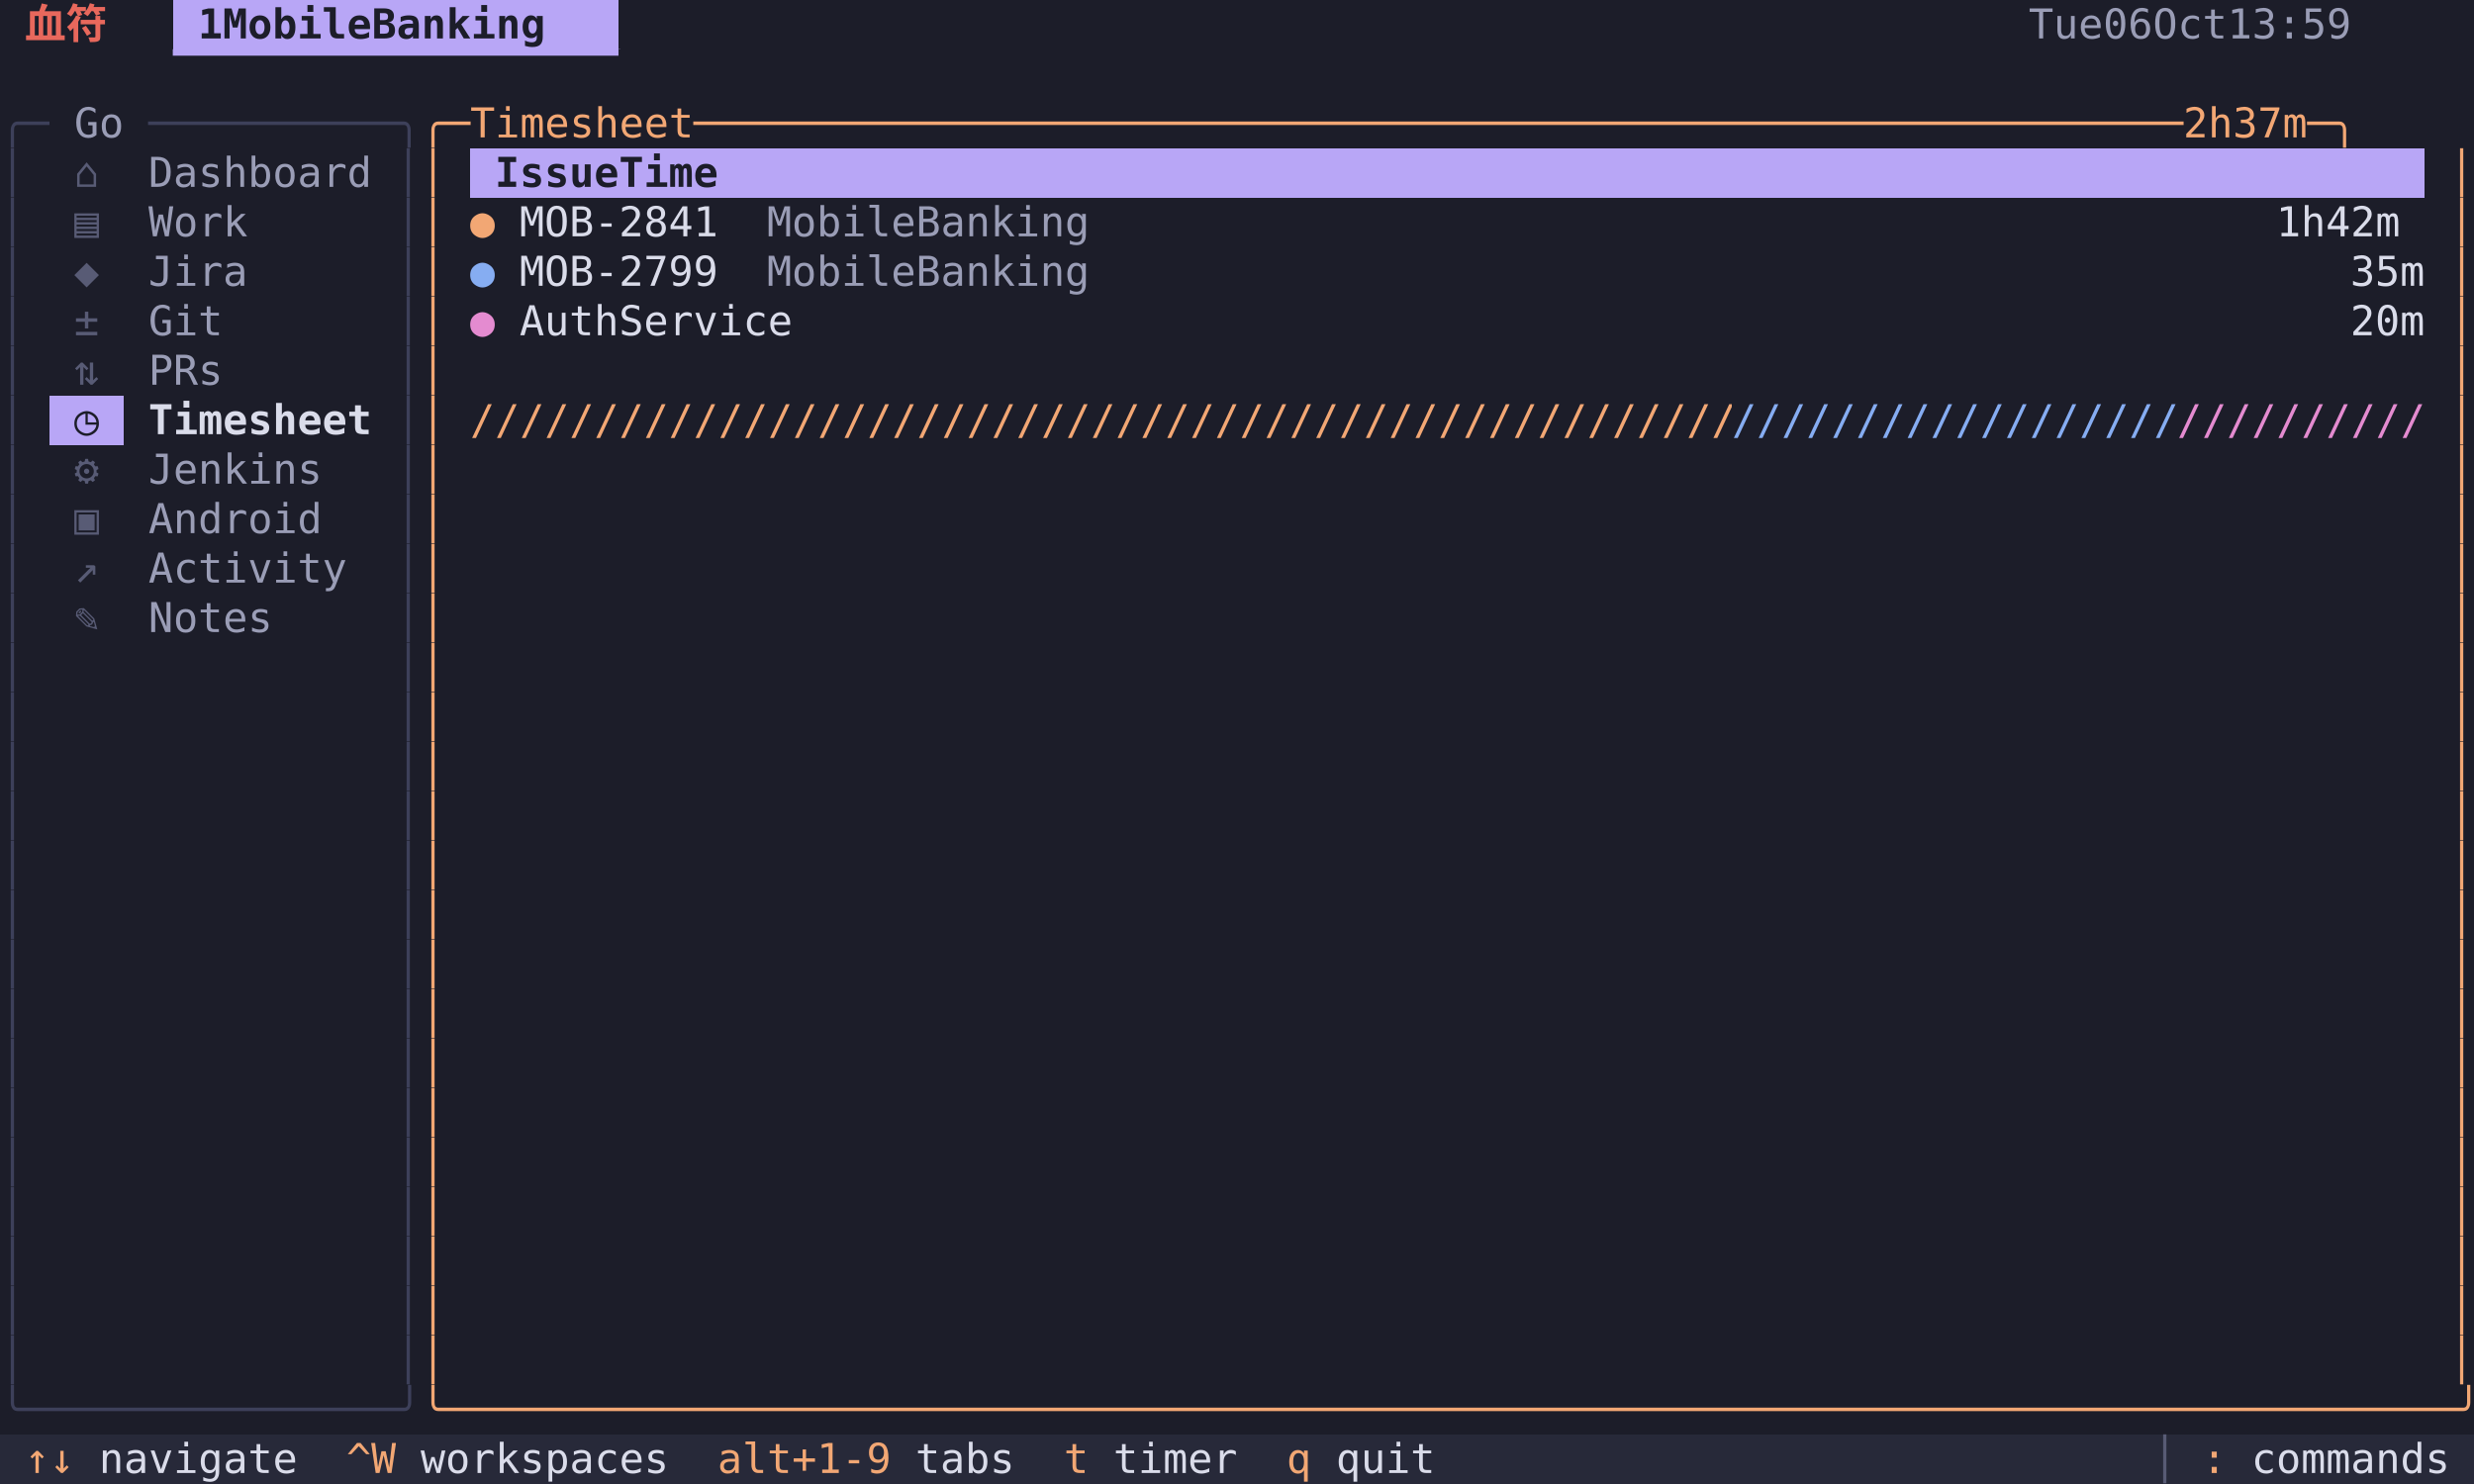
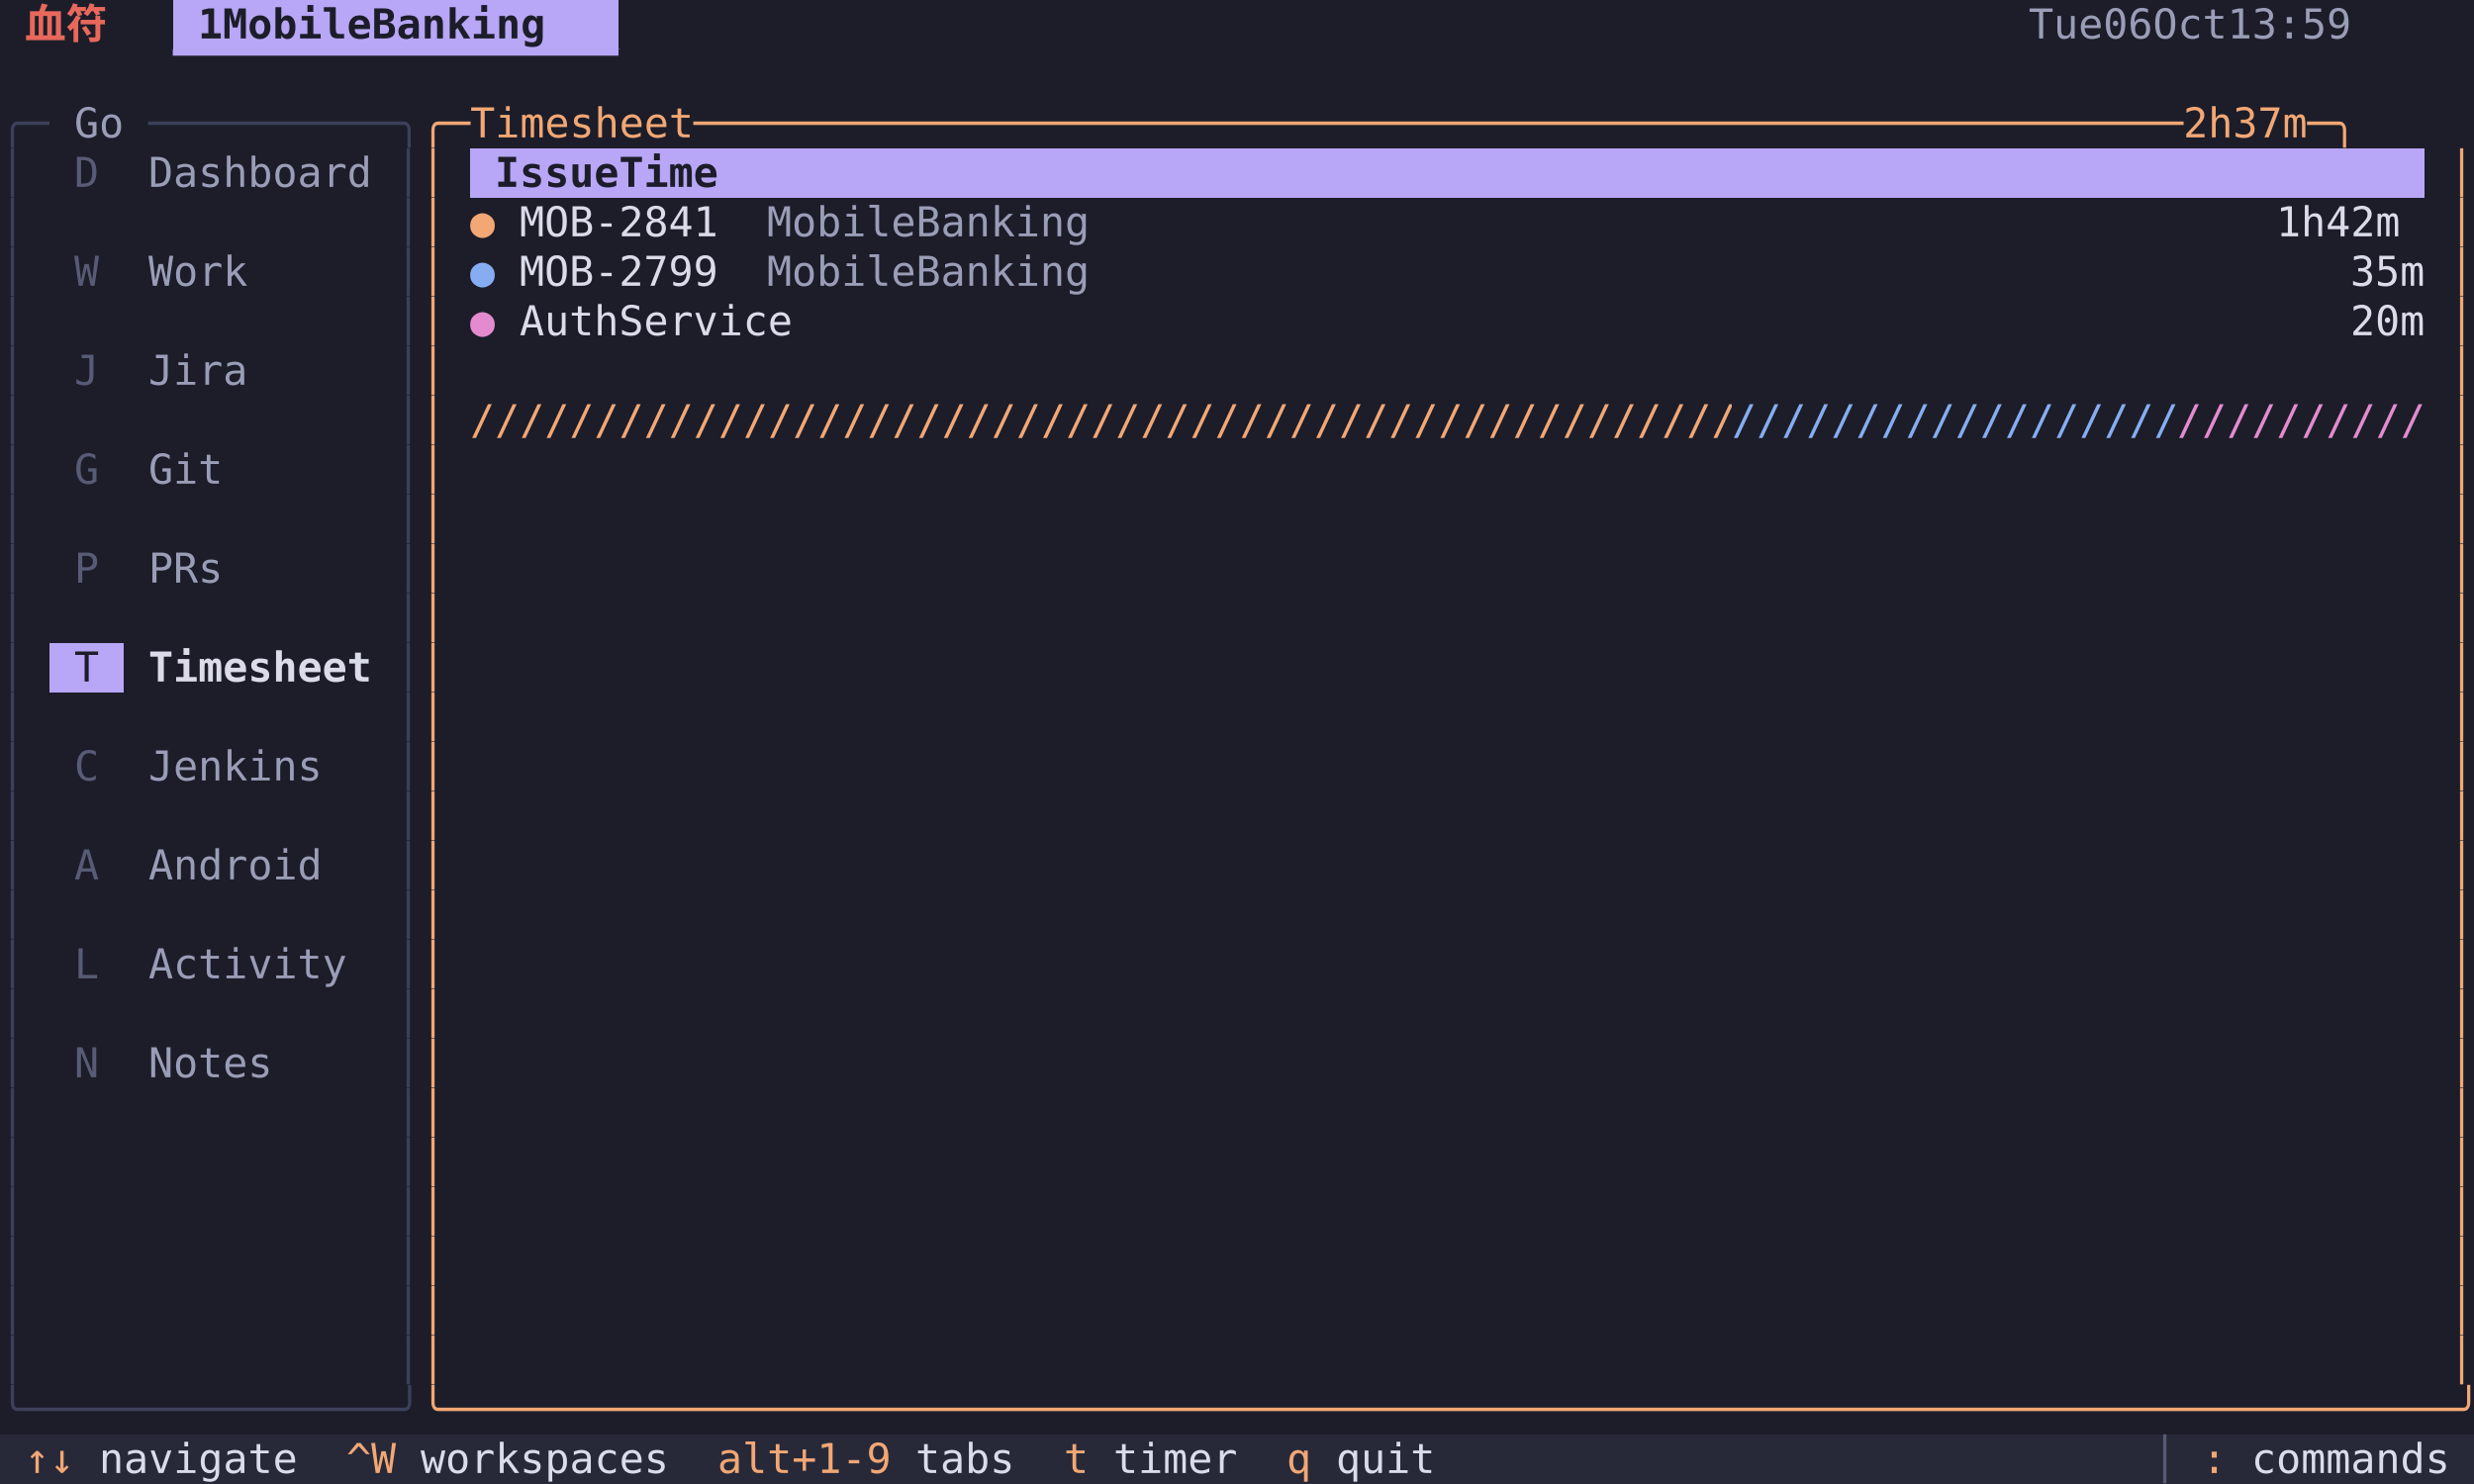
<svg xmlns="http://www.w3.org/2000/svg" width="900" height="540" viewBox="0 0 900 540" font-family="Menlo, 'DejaVu Sans Mono', 'Hiragino Sans GB', 'Noto Sans CJK SC', 'PingFang SC', monospace" font-size="15">
  <rect x="0" y="0" width="9" height="18" fill="#1c1d29" />
  <rect x="9" y="0" width="36" height="18" fill="#1c1d29" />
  <text x="9 27" y="14" fill="#e8685c" font-weight="bold">血符</text>
  <rect x="45" y="0" width="18" height="18" fill="#1c1d29" />
  <rect x="63" y="0" width="162" height="18" fill="#b8a6f6" />
  <text x="72 90 99 108 117 126 135 153 162 171 180 189 198 207" y="14" fill="#1c1d29" font-weight="bold">1MobileBanking</text>
  <rect x="225" y="0" width="513" height="18" fill="#1c1d29" />
  <rect x="738" y="0" width="153" height="18" fill="#1c1d29" />
  <text x="738 747 756 774 783 801 810 819 846 855 864 873 882" y="14" fill="#9a9db6">Tue06Oct13:59</text>
  <rect x="891" y="0" width="9" height="18" fill="#1c1d29" />
  <rect x="0" y="18" width="9" height="18" fill="#1c1d29" />
  <rect x="9" y="18" width="216" height="18" fill="#1c1d29" />
  <text x="63 72 81 90 99 108 117 126 135 144 153 162 171 180 189 198 207 216" y="32" fill="#b8a6f6">▔▔▔▔▔▔▔▔▔▔▔▔▔▔▔▔▔▔</text>
  <rect x="225" y="18" width="675" height="18" fill="#1c1d29" />
  <rect x="0" y="36" width="18" height="18" fill="#1c1d29" />
  <text x="0 9" y="50" fill="#3d405a">╭─</text>
  <rect x="18" y="36" width="36" height="18" fill="#1c1d29" />
  <text x="27 36" y="50" fill="#9a9db6">Go</text>
  <rect x="54" y="36" width="99" height="18" fill="#1c1d29" />
  <text x="54 63 72 81 90 99 108 117 126 135 144" y="50" fill="#3d405a">──────────╮</text>
  <rect x="153" y="36" width="747" height="18" fill="#1c1d29" />
  <text x="153 162 180 189 198 207 216 225 234 243 252 270 279 288 297 306 315 324 333 342 351 360 369 378 387 396 405 414 423 432 441 450 459 468 477 486 495 504 513 522 531 540 549 558 567 576 585 594 603 612 621 630 639 648 657 666 675 684 693 702 711 720 729 738 747 756 765 774 783 792 801 819 828 846 855 864 882 891" y="50" fill="#f2a774">╭─Timesheet────────────────────────────────────────────────────────────2h37m─╮</text>
  <rect x="0" y="54" width="9" height="18" fill="#1c1d29" />
  <text x="0" y="68" fill="#3d405a">│</text>
  <rect x="9" y="54" width="9" height="18" fill="#1c1d29" />
  <rect x="18" y="54" width="27" height="18" fill="#1c1d29" />
-   <text x="27" y="68" fill="#585b75">⌂</text>
+   <text x="27" y="68" fill="#585b75">D</text>
  <rect x="45" y="54" width="90" height="18" fill="#1c1d29" />
  <text x="54 63 72 81 90 99 108 117 126" y="68" fill="#9a9db6">Dashboard</text>
  <rect x="135" y="54" width="9" height="18" fill="#1c1d29" />
  <rect x="144" y="54" width="9" height="18" fill="#1c1d29" />
  <text x="144" y="68" fill="#3d405a">│</text>
  <rect x="153" y="54" width="9" height="18" fill="#1c1d29" />
  <text x="153" y="68" fill="#f2a774">│</text>
  <rect x="162" y="54" width="9" height="18" fill="#1c1d29" />
  <rect x="171" y="54" width="711" height="18" fill="#b8a6f6" />
  <text x="180 189 198 207 216 837 846 855 864" y="68" fill="#1c1d29" font-weight="bold">IssueTime</text>
  <rect x="882" y="54" width="9" height="18" fill="#1c1d29" />
  <rect x="891" y="54" width="9" height="18" fill="#1c1d29" />
  <text x="891" y="68" fill="#f2a774">│</text>
  <rect x="0" y="72" width="9" height="18" fill="#1c1d29" />
  <text x="0" y="86" fill="#3d405a">│</text>
-   <rect x="9" y="72" width="9" height="18" fill="#1c1d29" />
-   <rect x="18" y="72" width="27" height="18" fill="#1c1d29" />
-   <text x="27" y="86" fill="#585b75">▤</text>
-   <rect x="45" y="72" width="45" height="18" fill="#1c1d29" />
-   <text x="54 63 72 81" y="86" fill="#9a9db6">Work</text>
-   <rect x="90" y="72" width="54" height="18" fill="#1c1d29" />
+   <rect x="9" y="72" width="135" height="18" fill="#1c1d29" />
  <rect x="144" y="72" width="9" height="18" fill="#1c1d29" />
  <text x="144" y="86" fill="#3d405a">│</text>
  <rect x="153" y="72" width="9" height="18" fill="#1c1d29" />
  <text x="153" y="86" fill="#f2a774">│</text>
  <rect x="162" y="72" width="9" height="18" fill="#1c1d29" />
  <rect x="171" y="72" width="18" height="18" fill="#1c1d29" />
  <text x="171" y="86" fill="#f2a774">●</text>
  <rect x="189" y="72" width="90" height="18" fill="#1c1d29" />
  <text x="189 198 207 216 225 234 243 252" y="86" fill="#dadcea">MOB-2841</text>
  <rect x="279" y="72" width="531" height="18" fill="#1c1d29" />
  <text x="279 288 297 306 315 324 342 351 360 369 378 387 396" y="86" fill="#9a9db6">MobileBanking</text>
  <rect x="810" y="72" width="72" height="18" fill="#1c1d29" />
  <text x="828 837 855 864 873" y="86" fill="#dadcea">1h42m</text>
  <rect x="882" y="72" width="9" height="18" fill="#1c1d29" />
  <rect x="891" y="72" width="9" height="18" fill="#1c1d29" />
  <text x="891" y="86" fill="#f2a774">│</text>
  <rect x="0" y="90" width="9" height="18" fill="#1c1d29" />
  <text x="0" y="104" fill="#3d405a">│</text>
  <rect x="9" y="90" width="9" height="18" fill="#1c1d29" />
  <rect x="18" y="90" width="27" height="18" fill="#1c1d29" />
-   <text x="27" y="104" fill="#585b75">◆</text>
+   <text x="27" y="104" fill="#585b75">W</text>
  <rect x="45" y="90" width="45" height="18" fill="#1c1d29" />
-   <text x="54 63 72 81" y="104" fill="#9a9db6">Jira</text>
+   <text x="54 63 72 81" y="104" fill="#9a9db6">Work</text>
  <rect x="90" y="90" width="54" height="18" fill="#1c1d29" />
  <rect x="144" y="90" width="9" height="18" fill="#1c1d29" />
  <text x="144" y="104" fill="#3d405a">│</text>
  <rect x="153" y="90" width="9" height="18" fill="#1c1d29" />
  <text x="153" y="104" fill="#f2a774">│</text>
  <rect x="162" y="90" width="9" height="18" fill="#1c1d29" />
  <rect x="171" y="90" width="18" height="18" fill="#1c1d29" />
  <text x="171" y="104" fill="#86adf2">●</text>
  <rect x="189" y="90" width="90" height="18" fill="#1c1d29" />
  <text x="189 198 207 216 225 234 243 252" y="104" fill="#dadcea">MOB-2799</text>
  <rect x="279" y="90" width="531" height="18" fill="#1c1d29" />
  <text x="279 288 297 306 315 324 342 351 360 369 378 387 396" y="104" fill="#9a9db6">MobileBanking</text>
  <rect x="810" y="90" width="72" height="18" fill="#1c1d29" />
  <text x="855 864 873" y="104" fill="#dadcea">35m</text>
  <rect x="882" y="90" width="9" height="18" fill="#1c1d29" />
  <rect x="891" y="90" width="9" height="18" fill="#1c1d29" />
  <text x="891" y="104" fill="#f2a774">│</text>
  <rect x="0" y="108" width="9" height="18" fill="#1c1d29" />
  <text x="0" y="122" fill="#3d405a">│</text>
-   <rect x="9" y="108" width="9" height="18" fill="#1c1d29" />
-   <rect x="18" y="108" width="27" height="18" fill="#1c1d29" />
-   <text x="27" y="122" fill="#585b75">±</text>
-   <rect x="45" y="108" width="36" height="18" fill="#1c1d29" />
-   <text x="54 63 72" y="122" fill="#9a9db6">Git</text>
-   <rect x="81" y="108" width="63" height="18" fill="#1c1d29" />
+   <rect x="9" y="108" width="135" height="18" fill="#1c1d29" />
  <rect x="144" y="108" width="9" height="18" fill="#1c1d29" />
  <text x="144" y="122" fill="#3d405a">│</text>
  <rect x="153" y="108" width="9" height="18" fill="#1c1d29" />
  <text x="153" y="122" fill="#f2a774">│</text>
  <rect x="162" y="108" width="9" height="18" fill="#1c1d29" />
  <rect x="171" y="108" width="18" height="18" fill="#1c1d29" />
  <text x="171" y="122" fill="#e48bd0">●</text>
  <rect x="189" y="108" width="117" height="18" fill="#1c1d29" />
  <text x="189 198 207 216 234 243 252 261 270 279 288" y="122" fill="#dadcea">AuthService</text>
  <rect x="306" y="108" width="504" height="18" fill="#1c1d29" />
  <rect x="810" y="108" width="72" height="18" fill="#1c1d29" />
  <text x="855 864 873" y="122" fill="#dadcea">20m</text>
  <rect x="882" y="108" width="9" height="18" fill="#1c1d29" />
  <rect x="891" y="108" width="9" height="18" fill="#1c1d29" />
  <text x="891" y="122" fill="#f2a774">│</text>
  <rect x="0" y="126" width="9" height="18" fill="#1c1d29" />
  <text x="0" y="140" fill="#3d405a">│</text>
  <rect x="9" y="126" width="9" height="18" fill="#1c1d29" />
  <rect x="18" y="126" width="27" height="18" fill="#1c1d29" />
-   <text x="27" y="140" fill="#585b75">⇅</text>
-   <rect x="45" y="126" width="36" height="18" fill="#1c1d29" />
-   <text x="54 63 72" y="140" fill="#9a9db6">PRs</text>
-   <rect x="81" y="126" width="63" height="18" fill="#1c1d29" />
+   <text x="27" y="140" fill="#585b75">J</text>
+   <rect x="45" y="126" width="45" height="18" fill="#1c1d29" />
+   <text x="54 63 72 81" y="140" fill="#9a9db6">Jira</text>
+   <rect x="90" y="126" width="54" height="18" fill="#1c1d29" />
  <rect x="144" y="126" width="9" height="18" fill="#1c1d29" />
  <text x="144" y="140" fill="#3d405a">│</text>
  <rect x="153" y="126" width="9" height="18" fill="#1c1d29" />
  <text x="153" y="140" fill="#f2a774">│</text>
  <rect x="162" y="126" width="729" height="18" fill="#1c1d29" />
  <rect x="891" y="126" width="9" height="18" fill="#1c1d29" />
  <text x="891" y="140" fill="#f2a774">│</text>
  <rect x="0" y="144" width="9" height="18" fill="#1c1d29" />
  <text x="0" y="158" fill="#3d405a">│</text>
-   <rect x="9" y="144" width="9" height="18" fill="#1c1d29" />
-   <rect x="18" y="144" width="27" height="18" fill="#b8a6f6" />
-   <text x="27" y="158" fill="#1c1d29">◷</text>
-   <rect x="45" y="144" width="90" height="18" fill="#1c1d29" />
-   <text x="54 63 72 81 90 99 108 117 126" y="158" fill="#dadcea" font-weight="bold">Timesheet</text>
-   <rect x="135" y="144" width="9" height="18" fill="#1c1d29" />
+   <rect x="9" y="144" width="135" height="18" fill="#1c1d29" />
  <rect x="144" y="144" width="9" height="18" fill="#1c1d29" />
  <text x="144" y="158" fill="#3d405a">│</text>
  <rect x="153" y="144" width="9" height="18" fill="#1c1d29" />
  <text x="153" y="158" fill="#f2a774">│</text>
  <rect x="162" y="144" width="9" height="18" fill="#1c1d29" />
  <rect x="171" y="144" width="459" height="18" fill="#1c1d29" />
  <text x="171 180 189 198 207 216 225 234 243 252 261 270 279 288 297 306 315 324 333 342 351 360 369 378 387 396 405 414 423 432 441 450 459 468 477 486 495 504 513 522 531 540 549 558 567 576 585 594 603 612 621" y="158" fill="#f2a774">///////////////////////////////////////////////////</text>
  <rect x="630" y="144" width="162" height="18" fill="#1c1d29" />
  <text x="630 639 648 657 666 675 684 693 702 711 720 729 738 747 756 765 774 783" y="158" fill="#86adf2">//////////////////</text>
  <rect x="792" y="144" width="90" height="18" fill="#1c1d29" />
  <text x="792 801 810 819 828 837 846 855 864 873" y="158" fill="#e48bd0">//////////</text>
  <rect x="882" y="144" width="9" height="18" fill="#1c1d29" />
  <rect x="891" y="144" width="9" height="18" fill="#1c1d29" />
  <text x="891" y="158" fill="#f2a774">│</text>
  <rect x="0" y="162" width="9" height="18" fill="#1c1d29" />
  <text x="0" y="176" fill="#3d405a">│</text>
  <rect x="9" y="162" width="9" height="18" fill="#1c1d29" />
  <rect x="18" y="162" width="27" height="18" fill="#1c1d29" />
-   <text x="27" y="176" fill="#585b75">⚙</text>
-   <rect x="45" y="162" width="72" height="18" fill="#1c1d29" />
-   <text x="54 63 72 81 90 99 108" y="176" fill="#9a9db6">Jenkins</text>
-   <rect x="117" y="162" width="27" height="18" fill="#1c1d29" />
+   <text x="27" y="176" fill="#585b75">G</text>
+   <rect x="45" y="162" width="36" height="18" fill="#1c1d29" />
+   <text x="54 63 72" y="176" fill="#9a9db6">Git</text>
+   <rect x="81" y="162" width="63" height="18" fill="#1c1d29" />
  <rect x="144" y="162" width="9" height="18" fill="#1c1d29" />
  <text x="144" y="176" fill="#3d405a">│</text>
  <rect x="153" y="162" width="9" height="18" fill="#1c1d29" />
  <text x="153" y="176" fill="#f2a774">│</text>
  <rect x="162" y="162" width="729" height="18" fill="#1c1d29" />
  <rect x="891" y="162" width="9" height="18" fill="#1c1d29" />
  <text x="891" y="176" fill="#f2a774">│</text>
  <rect x="0" y="180" width="9" height="18" fill="#1c1d29" />
  <text x="0" y="194" fill="#3d405a">│</text>
-   <rect x="9" y="180" width="9" height="18" fill="#1c1d29" />
-   <rect x="18" y="180" width="27" height="18" fill="#1c1d29" />
-   <text x="27" y="194" fill="#585b75">▣</text>
-   <rect x="45" y="180" width="72" height="18" fill="#1c1d29" />
-   <text x="54 63 72 81 90 99 108" y="194" fill="#9a9db6">Android</text>
-   <rect x="117" y="180" width="27" height="18" fill="#1c1d29" />
+   <rect x="9" y="180" width="135" height="18" fill="#1c1d29" />
  <rect x="144" y="180" width="9" height="18" fill="#1c1d29" />
  <text x="144" y="194" fill="#3d405a">│</text>
  <rect x="153" y="180" width="9" height="18" fill="#1c1d29" />
  <text x="153" y="194" fill="#f2a774">│</text>
  <rect x="162" y="180" width="729" height="18" fill="#1c1d29" />
  <rect x="891" y="180" width="9" height="18" fill="#1c1d29" />
  <text x="891" y="194" fill="#f2a774">│</text>
  <rect x="0" y="198" width="9" height="18" fill="#1c1d29" />
  <text x="0" y="212" fill="#3d405a">│</text>
  <rect x="9" y="198" width="9" height="18" fill="#1c1d29" />
  <rect x="18" y="198" width="27" height="18" fill="#1c1d29" />
-   <text x="27" y="212" fill="#585b75">↗</text>
-   <rect x="45" y="198" width="81" height="18" fill="#1c1d29" />
-   <text x="54 63 72 81 90 99 108 117" y="212" fill="#9a9db6">Activity</text>
-   <rect x="126" y="198" width="18" height="18" fill="#1c1d29" />
+   <text x="27" y="212" fill="#585b75">P</text>
+   <rect x="45" y="198" width="36" height="18" fill="#1c1d29" />
+   <text x="54 63 72" y="212" fill="#9a9db6">PRs</text>
+   <rect x="81" y="198" width="63" height="18" fill="#1c1d29" />
  <rect x="144" y="198" width="9" height="18" fill="#1c1d29" />
  <text x="144" y="212" fill="#3d405a">│</text>
  <rect x="153" y="198" width="9" height="18" fill="#1c1d29" />
  <text x="153" y="212" fill="#f2a774">│</text>
  <rect x="162" y="198" width="729" height="18" fill="#1c1d29" />
  <rect x="891" y="198" width="9" height="18" fill="#1c1d29" />
  <text x="891" y="212" fill="#f2a774">│</text>
  <rect x="0" y="216" width="9" height="18" fill="#1c1d29" />
  <text x="0" y="230" fill="#3d405a">│</text>
-   <rect x="9" y="216" width="9" height="18" fill="#1c1d29" />
-   <rect x="18" y="216" width="27" height="18" fill="#1c1d29" />
-   <text x="27" y="230" fill="#585b75">✎</text>
-   <rect x="45" y="216" width="54" height="18" fill="#1c1d29" />
-   <text x="54 63 72 81 90" y="230" fill="#9a9db6">Notes</text>
-   <rect x="99" y="216" width="45" height="18" fill="#1c1d29" />
+   <rect x="9" y="216" width="135" height="18" fill="#1c1d29" />
  <rect x="144" y="216" width="9" height="18" fill="#1c1d29" />
  <text x="144" y="230" fill="#3d405a">│</text>
  <rect x="153" y="216" width="9" height="18" fill="#1c1d29" />
  <text x="153" y="230" fill="#f2a774">│</text>
  <rect x="162" y="216" width="729" height="18" fill="#1c1d29" />
  <rect x="891" y="216" width="9" height="18" fill="#1c1d29" />
  <text x="891" y="230" fill="#f2a774">│</text>
  <rect x="0" y="234" width="9" height="18" fill="#1c1d29" />
  <text x="0" y="248" fill="#3d405a">│</text>
-   <rect x="9" y="234" width="135" height="18" fill="#1c1d29" />
+   <rect x="9" y="234" width="9" height="18" fill="#1c1d29" />
+   <rect x="18" y="234" width="27" height="18" fill="#b8a6f6" />
+   <text x="27" y="248" fill="#1c1d29">T</text>
+   <rect x="45" y="234" width="90" height="18" fill="#1c1d29" />
+   <text x="54 63 72 81 90 99 108 117 126" y="248" fill="#dadcea" font-weight="bold">Timesheet</text>
+   <rect x="135" y="234" width="9" height="18" fill="#1c1d29" />
  <rect x="144" y="234" width="9" height="18" fill="#1c1d29" />
  <text x="144" y="248" fill="#3d405a">│</text>
  <rect x="153" y="234" width="9" height="18" fill="#1c1d29" />
  <text x="153" y="248" fill="#f2a774">│</text>
  <rect x="162" y="234" width="729" height="18" fill="#1c1d29" />
  <rect x="891" y="234" width="9" height="18" fill="#1c1d29" />
  <text x="891" y="248" fill="#f2a774">│</text>
  <rect x="0" y="252" width="9" height="18" fill="#1c1d29" />
  <text x="0" y="266" fill="#3d405a">│</text>
  <rect x="9" y="252" width="135" height="18" fill="#1c1d29" />
  <rect x="144" y="252" width="9" height="18" fill="#1c1d29" />
  <text x="144" y="266" fill="#3d405a">│</text>
  <rect x="153" y="252" width="9" height="18" fill="#1c1d29" />
  <text x="153" y="266" fill="#f2a774">│</text>
  <rect x="162" y="252" width="729" height="18" fill="#1c1d29" />
  <rect x="891" y="252" width="9" height="18" fill="#1c1d29" />
  <text x="891" y="266" fill="#f2a774">│</text>
  <rect x="0" y="270" width="9" height="18" fill="#1c1d29" />
  <text x="0" y="284" fill="#3d405a">│</text>
-   <rect x="9" y="270" width="135" height="18" fill="#1c1d29" />
+   <rect x="9" y="270" width="9" height="18" fill="#1c1d29" />
+   <rect x="18" y="270" width="27" height="18" fill="#1c1d29" />
+   <text x="27" y="284" fill="#585b75">C</text>
+   <rect x="45" y="270" width="72" height="18" fill="#1c1d29" />
+   <text x="54 63 72 81 90 99 108" y="284" fill="#9a9db6">Jenkins</text>
+   <rect x="117" y="270" width="27" height="18" fill="#1c1d29" />
  <rect x="144" y="270" width="9" height="18" fill="#1c1d29" />
  <text x="144" y="284" fill="#3d405a">│</text>
  <rect x="153" y="270" width="9" height="18" fill="#1c1d29" />
  <text x="153" y="284" fill="#f2a774">│</text>
  <rect x="162" y="270" width="729" height="18" fill="#1c1d29" />
  <rect x="891" y="270" width="9" height="18" fill="#1c1d29" />
  <text x="891" y="284" fill="#f2a774">│</text>
  <rect x="0" y="288" width="9" height="18" fill="#1c1d29" />
  <text x="0" y="302" fill="#3d405a">│</text>
  <rect x="9" y="288" width="135" height="18" fill="#1c1d29" />
  <rect x="144" y="288" width="9" height="18" fill="#1c1d29" />
  <text x="144" y="302" fill="#3d405a">│</text>
  <rect x="153" y="288" width="9" height="18" fill="#1c1d29" />
  <text x="153" y="302" fill="#f2a774">│</text>
  <rect x="162" y="288" width="729" height="18" fill="#1c1d29" />
  <rect x="891" y="288" width="9" height="18" fill="#1c1d29" />
  <text x="891" y="302" fill="#f2a774">│</text>
  <rect x="0" y="306" width="9" height="18" fill="#1c1d29" />
  <text x="0" y="320" fill="#3d405a">│</text>
-   <rect x="9" y="306" width="135" height="18" fill="#1c1d29" />
+   <rect x="9" y="306" width="9" height="18" fill="#1c1d29" />
+   <rect x="18" y="306" width="27" height="18" fill="#1c1d29" />
+   <text x="27" y="320" fill="#585b75">A</text>
+   <rect x="45" y="306" width="72" height="18" fill="#1c1d29" />
+   <text x="54 63 72 81 90 99 108" y="320" fill="#9a9db6">Android</text>
+   <rect x="117" y="306" width="27" height="18" fill="#1c1d29" />
  <rect x="144" y="306" width="9" height="18" fill="#1c1d29" />
  <text x="144" y="320" fill="#3d405a">│</text>
  <rect x="153" y="306" width="9" height="18" fill="#1c1d29" />
  <text x="153" y="320" fill="#f2a774">│</text>
  <rect x="162" y="306" width="729" height="18" fill="#1c1d29" />
  <rect x="891" y="306" width="9" height="18" fill="#1c1d29" />
  <text x="891" y="320" fill="#f2a774">│</text>
  <rect x="0" y="324" width="9" height="18" fill="#1c1d29" />
  <text x="0" y="338" fill="#3d405a">│</text>
  <rect x="9" y="324" width="135" height="18" fill="#1c1d29" />
  <rect x="144" y="324" width="9" height="18" fill="#1c1d29" />
  <text x="144" y="338" fill="#3d405a">│</text>
  <rect x="153" y="324" width="9" height="18" fill="#1c1d29" />
  <text x="153" y="338" fill="#f2a774">│</text>
  <rect x="162" y="324" width="729" height="18" fill="#1c1d29" />
  <rect x="891" y="324" width="9" height="18" fill="#1c1d29" />
  <text x="891" y="338" fill="#f2a774">│</text>
  <rect x="0" y="342" width="9" height="18" fill="#1c1d29" />
  <text x="0" y="356" fill="#3d405a">│</text>
-   <rect x="9" y="342" width="135" height="18" fill="#1c1d29" />
+   <rect x="9" y="342" width="9" height="18" fill="#1c1d29" />
+   <rect x="18" y="342" width="27" height="18" fill="#1c1d29" />
+   <text x="27" y="356" fill="#585b75">L</text>
+   <rect x="45" y="342" width="81" height="18" fill="#1c1d29" />
+   <text x="54 63 72 81 90 99 108 117" y="356" fill="#9a9db6">Activity</text>
+   <rect x="126" y="342" width="18" height="18" fill="#1c1d29" />
  <rect x="144" y="342" width="9" height="18" fill="#1c1d29" />
  <text x="144" y="356" fill="#3d405a">│</text>
  <rect x="153" y="342" width="9" height="18" fill="#1c1d29" />
  <text x="153" y="356" fill="#f2a774">│</text>
  <rect x="162" y="342" width="729" height="18" fill="#1c1d29" />
  <rect x="891" y="342" width="9" height="18" fill="#1c1d29" />
  <text x="891" y="356" fill="#f2a774">│</text>
  <rect x="0" y="360" width="9" height="18" fill="#1c1d29" />
  <text x="0" y="374" fill="#3d405a">│</text>
  <rect x="9" y="360" width="135" height="18" fill="#1c1d29" />
  <rect x="144" y="360" width="9" height="18" fill="#1c1d29" />
  <text x="144" y="374" fill="#3d405a">│</text>
  <rect x="153" y="360" width="9" height="18" fill="#1c1d29" />
  <text x="153" y="374" fill="#f2a774">│</text>
  <rect x="162" y="360" width="729" height="18" fill="#1c1d29" />
  <rect x="891" y="360" width="9" height="18" fill="#1c1d29" />
  <text x="891" y="374" fill="#f2a774">│</text>
  <rect x="0" y="378" width="9" height="18" fill="#1c1d29" />
  <text x="0" y="392" fill="#3d405a">│</text>
-   <rect x="9" y="378" width="135" height="18" fill="#1c1d29" />
+   <rect x="9" y="378" width="9" height="18" fill="#1c1d29" />
+   <rect x="18" y="378" width="27" height="18" fill="#1c1d29" />
+   <text x="27" y="392" fill="#585b75">N</text>
+   <rect x="45" y="378" width="54" height="18" fill="#1c1d29" />
+   <text x="54 63 72 81 90" y="392" fill="#9a9db6">Notes</text>
+   <rect x="99" y="378" width="45" height="18" fill="#1c1d29" />
  <rect x="144" y="378" width="9" height="18" fill="#1c1d29" />
  <text x="144" y="392" fill="#3d405a">│</text>
  <rect x="153" y="378" width="9" height="18" fill="#1c1d29" />
  <text x="153" y="392" fill="#f2a774">│</text>
  <rect x="162" y="378" width="729" height="18" fill="#1c1d29" />
  <rect x="891" y="378" width="9" height="18" fill="#1c1d29" />
  <text x="891" y="392" fill="#f2a774">│</text>
  <rect x="0" y="396" width="9" height="18" fill="#1c1d29" />
  <text x="0" y="410" fill="#3d405a">│</text>
  <rect x="9" y="396" width="135" height="18" fill="#1c1d29" />
  <rect x="144" y="396" width="9" height="18" fill="#1c1d29" />
  <text x="144" y="410" fill="#3d405a">│</text>
  <rect x="153" y="396" width="9" height="18" fill="#1c1d29" />
  <text x="153" y="410" fill="#f2a774">│</text>
  <rect x="162" y="396" width="729" height="18" fill="#1c1d29" />
  <rect x="891" y="396" width="9" height="18" fill="#1c1d29" />
  <text x="891" y="410" fill="#f2a774">│</text>
  <rect x="0" y="414" width="9" height="18" fill="#1c1d29" />
  <text x="0" y="428" fill="#3d405a">│</text>
  <rect x="9" y="414" width="135" height="18" fill="#1c1d29" />
  <rect x="144" y="414" width="9" height="18" fill="#1c1d29" />
  <text x="144" y="428" fill="#3d405a">│</text>
  <rect x="153" y="414" width="9" height="18" fill="#1c1d29" />
  <text x="153" y="428" fill="#f2a774">│</text>
  <rect x="162" y="414" width="729" height="18" fill="#1c1d29" />
  <rect x="891" y="414" width="9" height="18" fill="#1c1d29" />
  <text x="891" y="428" fill="#f2a774">│</text>
  <rect x="0" y="432" width="9" height="18" fill="#1c1d29" />
  <text x="0" y="446" fill="#3d405a">│</text>
  <rect x="9" y="432" width="135" height="18" fill="#1c1d29" />
  <rect x="144" y="432" width="9" height="18" fill="#1c1d29" />
  <text x="144" y="446" fill="#3d405a">│</text>
  <rect x="153" y="432" width="9" height="18" fill="#1c1d29" />
  <text x="153" y="446" fill="#f2a774">│</text>
  <rect x="162" y="432" width="729" height="18" fill="#1c1d29" />
  <rect x="891" y="432" width="9" height="18" fill="#1c1d29" />
  <text x="891" y="446" fill="#f2a774">│</text>
  <rect x="0" y="450" width="9" height="18" fill="#1c1d29" />
  <text x="0" y="464" fill="#3d405a">│</text>
  <rect x="9" y="450" width="135" height="18" fill="#1c1d29" />
  <rect x="144" y="450" width="9" height="18" fill="#1c1d29" />
  <text x="144" y="464" fill="#3d405a">│</text>
  <rect x="153" y="450" width="9" height="18" fill="#1c1d29" />
  <text x="153" y="464" fill="#f2a774">│</text>
  <rect x="162" y="450" width="729" height="18" fill="#1c1d29" />
  <rect x="891" y="450" width="9" height="18" fill="#1c1d29" />
  <text x="891" y="464" fill="#f2a774">│</text>
  <rect x="0" y="468" width="9" height="18" fill="#1c1d29" />
  <text x="0" y="482" fill="#3d405a">│</text>
  <rect x="9" y="468" width="135" height="18" fill="#1c1d29" />
  <rect x="144" y="468" width="9" height="18" fill="#1c1d29" />
  <text x="144" y="482" fill="#3d405a">│</text>
  <rect x="153" y="468" width="9" height="18" fill="#1c1d29" />
  <text x="153" y="482" fill="#f2a774">│</text>
  <rect x="162" y="468" width="729" height="18" fill="#1c1d29" />
  <rect x="891" y="468" width="9" height="18" fill="#1c1d29" />
  <text x="891" y="482" fill="#f2a774">│</text>
  <rect x="0" y="486" width="9" height="18" fill="#1c1d29" />
  <text x="0" y="500" fill="#3d405a">│</text>
  <rect x="9" y="486" width="135" height="18" fill="#1c1d29" />
  <rect x="144" y="486" width="9" height="18" fill="#1c1d29" />
  <text x="144" y="500" fill="#3d405a">│</text>
  <rect x="153" y="486" width="9" height="18" fill="#1c1d29" />
  <text x="153" y="500" fill="#f2a774">│</text>
  <rect x="162" y="486" width="729" height="18" fill="#1c1d29" />
  <rect x="891" y="486" width="9" height="18" fill="#1c1d29" />
  <text x="891" y="500" fill="#f2a774">│</text>
  <rect x="0" y="504" width="153" height="18" fill="#1c1d29" />
  <text x="0 9 18 27 36 45 54 63 72 81 90 99 108 117 126 135 144" y="518" fill="#3d405a">╰───────────────╯</text>
  <rect x="153" y="504" width="747" height="18" fill="#1c1d29" />
  <text x="153 162 171 180 189 198 207 216 225 234 243 252 261 270 279 288 297 306 315 324 333 342 351 360 369 378 387 396 405 414 423 432 441 450 459 468 477 486 495 504 513 522 531 540 549 558 567 576 585 594 603 612 621 630 639 648 657 666 675 684 693 702 711 720 729 738 747 756 765 774 783 792 801 810 819 828 837 846 855 864 873 882 891" y="518" fill="#f2a774">╰─────────────────────────────────────────────────────────────────────────────────╯</text>
  <rect x="0" y="522" width="27" height="18" fill="#272939" />
  <text x="9 18" y="536" fill="#f2a774">↑↓</text>
  <rect x="27" y="522" width="90" height="18" fill="#272939" />
  <text x="36 45 54 63 72 81 90 99" y="536" fill="#dadcea">navigate</text>
  <rect x="117" y="522" width="27" height="18" fill="#272939" />
  <text x="126 135" y="536" fill="#f2a774">^W</text>
  <rect x="144" y="522" width="108" height="18" fill="#272939" />
  <text x="153 162 171 180 189 198 207 216 225 234" y="536" fill="#dadcea">workspaces</text>
  <rect x="252" y="522" width="72" height="18" fill="#272939" />
  <text x="261 270 279 288 297 306 315" y="536" fill="#f2a774">alt+1-9</text>
  <rect x="324" y="522" width="54" height="18" fill="#272939" />
  <text x="333 342 351 360" y="536" fill="#dadcea">tabs</text>
  <rect x="378" y="522" width="18" height="18" fill="#272939" />
  <text x="387" y="536" fill="#f2a774">t</text>
  <rect x="396" y="522" width="63" height="18" fill="#272939" />
  <text x="405 414 423 432 441" y="536" fill="#dadcea">timer</text>
  <rect x="459" y="522" width="18" height="18" fill="#272939" />
  <text x="468" y="536" fill="#f2a774">q</text>
  <rect x="477" y="522" width="54" height="18" fill="#272939" />
  <text x="486 495 504 513" y="536" fill="#dadcea">quit</text>
  <rect x="531" y="522" width="252" height="18" fill="#272939" />
  <rect x="783" y="522" width="18" height="18" fill="#272939" />
  <text x="783" y="536" fill="#585b75">│</text>
  <rect x="801" y="522" width="9" height="18" fill="#272939" />
  <text x="801" y="536" fill="#f2a774">:</text>
  <rect x="810" y="522" width="90" height="18" fill="#272939" />
  <text x="819 828 837 846 855 864 873 882" y="536" fill="#dadcea">commands</text>
</svg>
